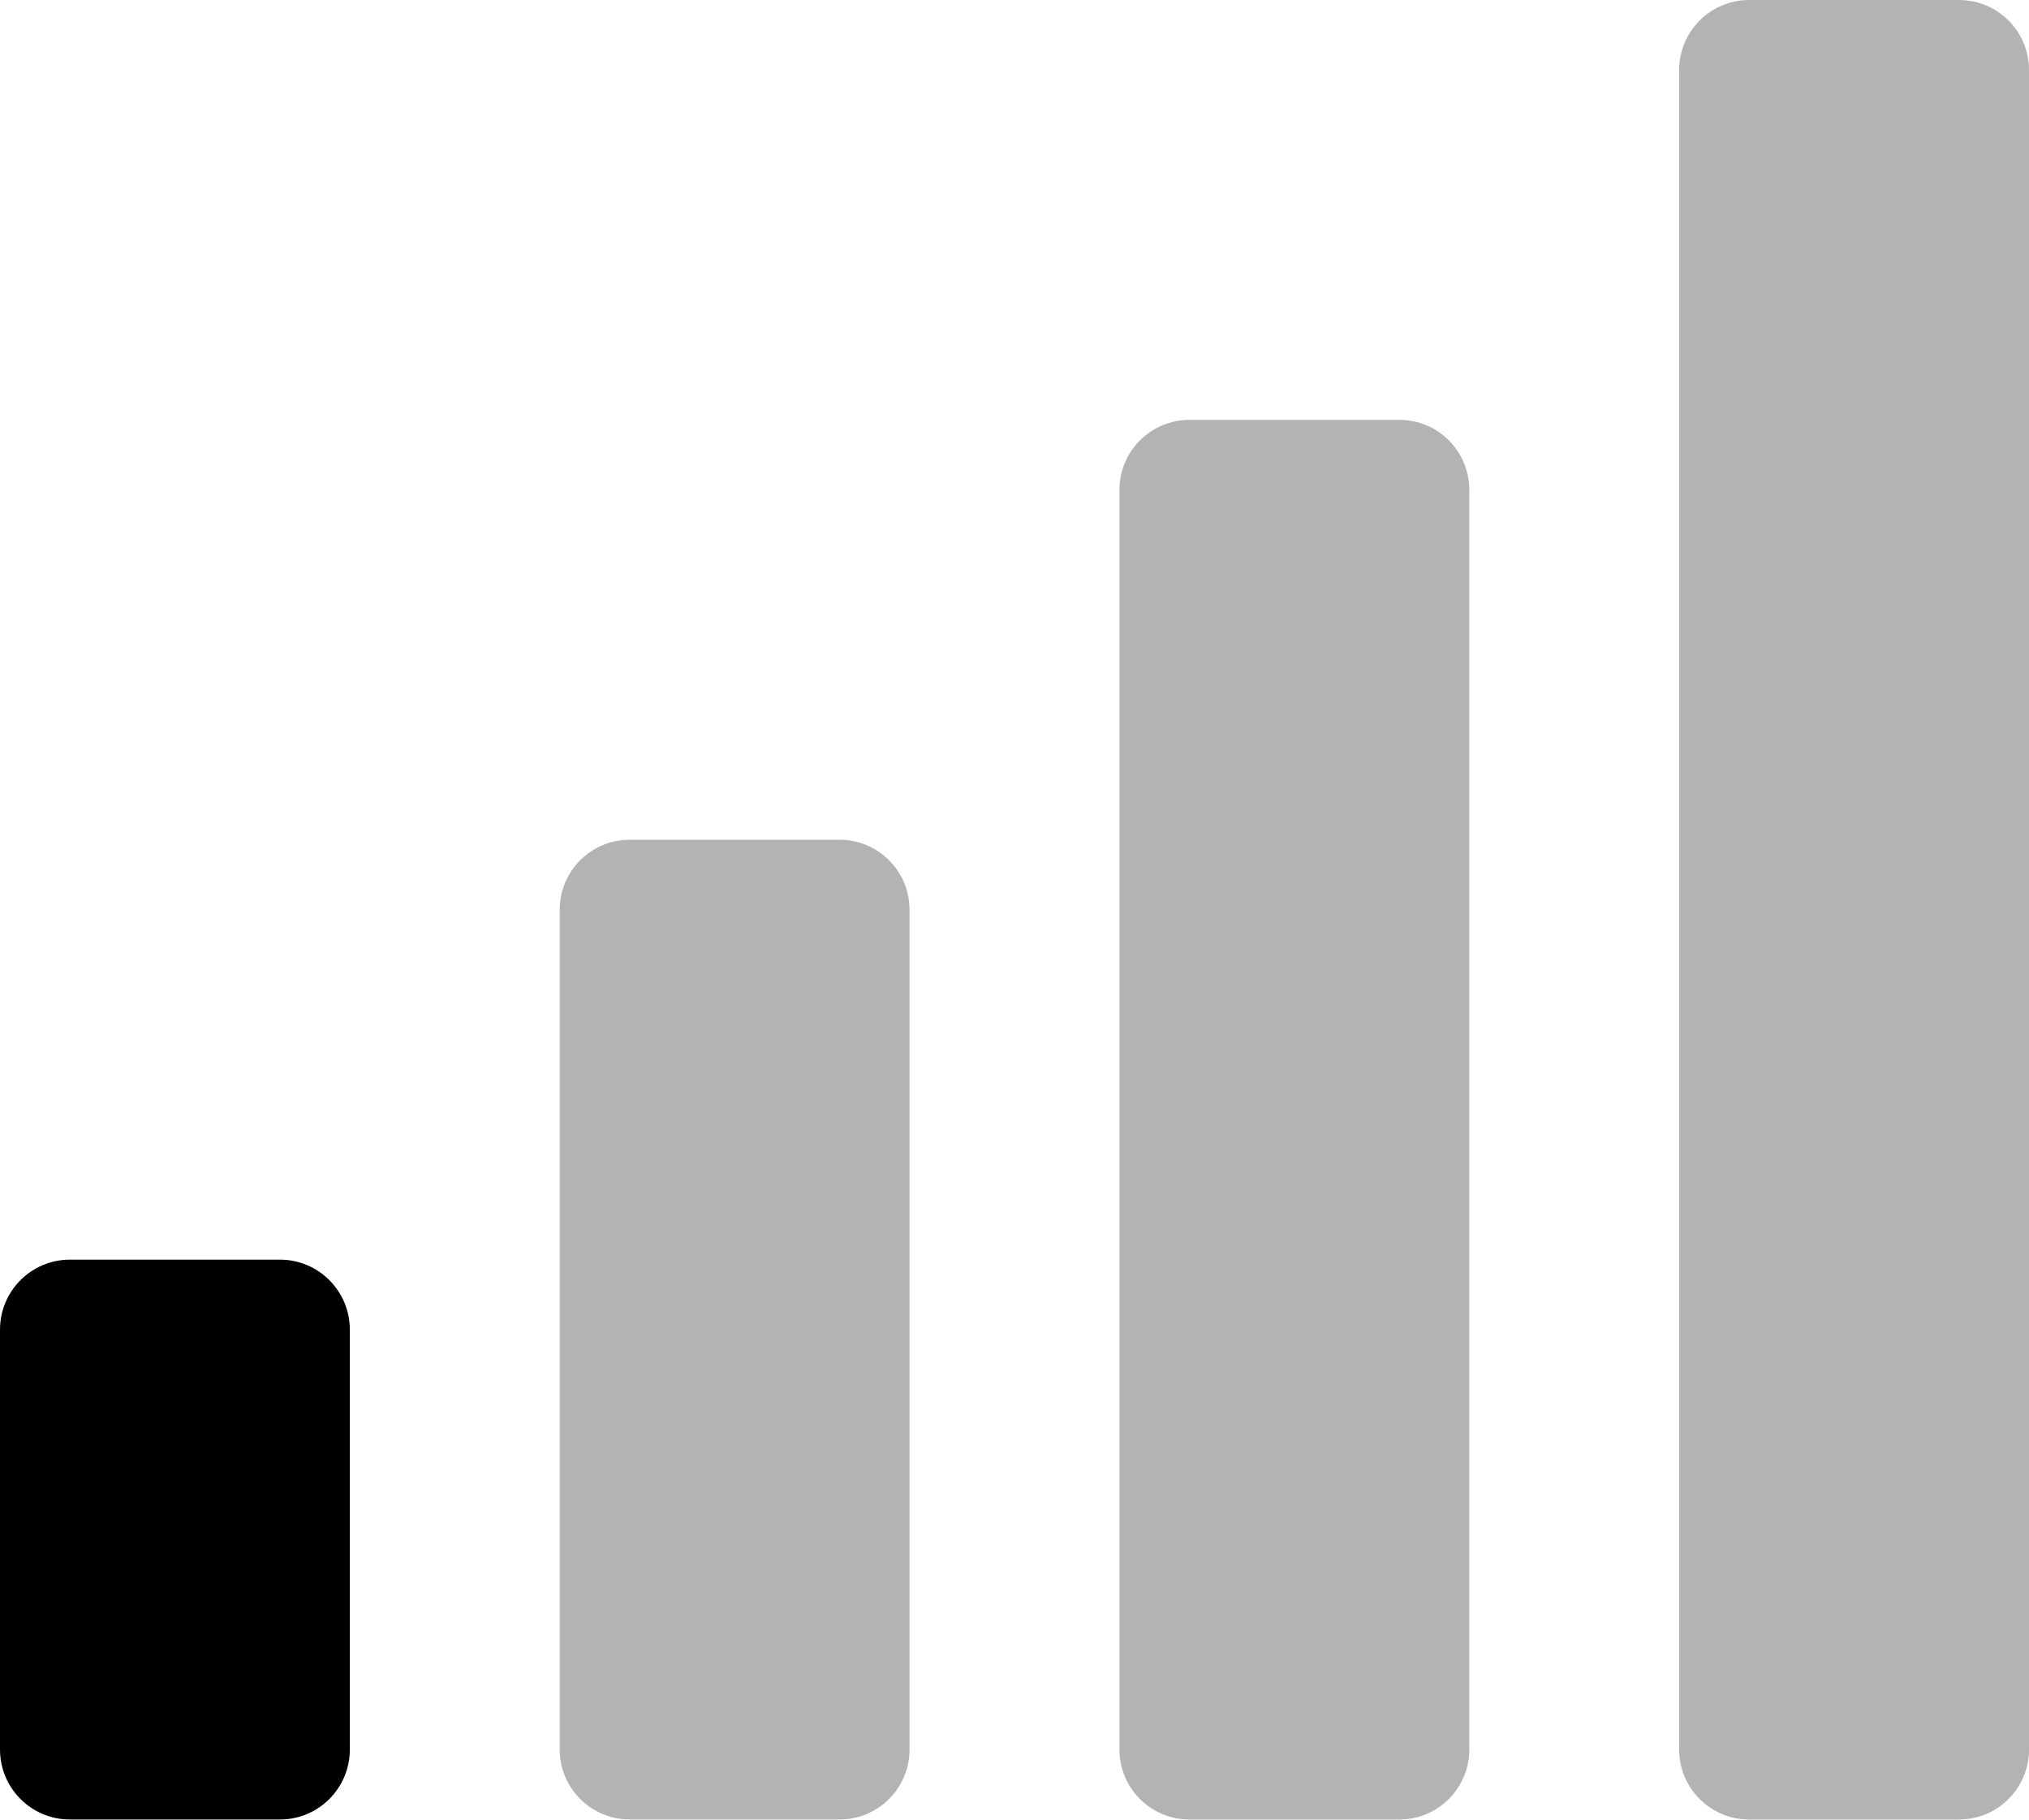
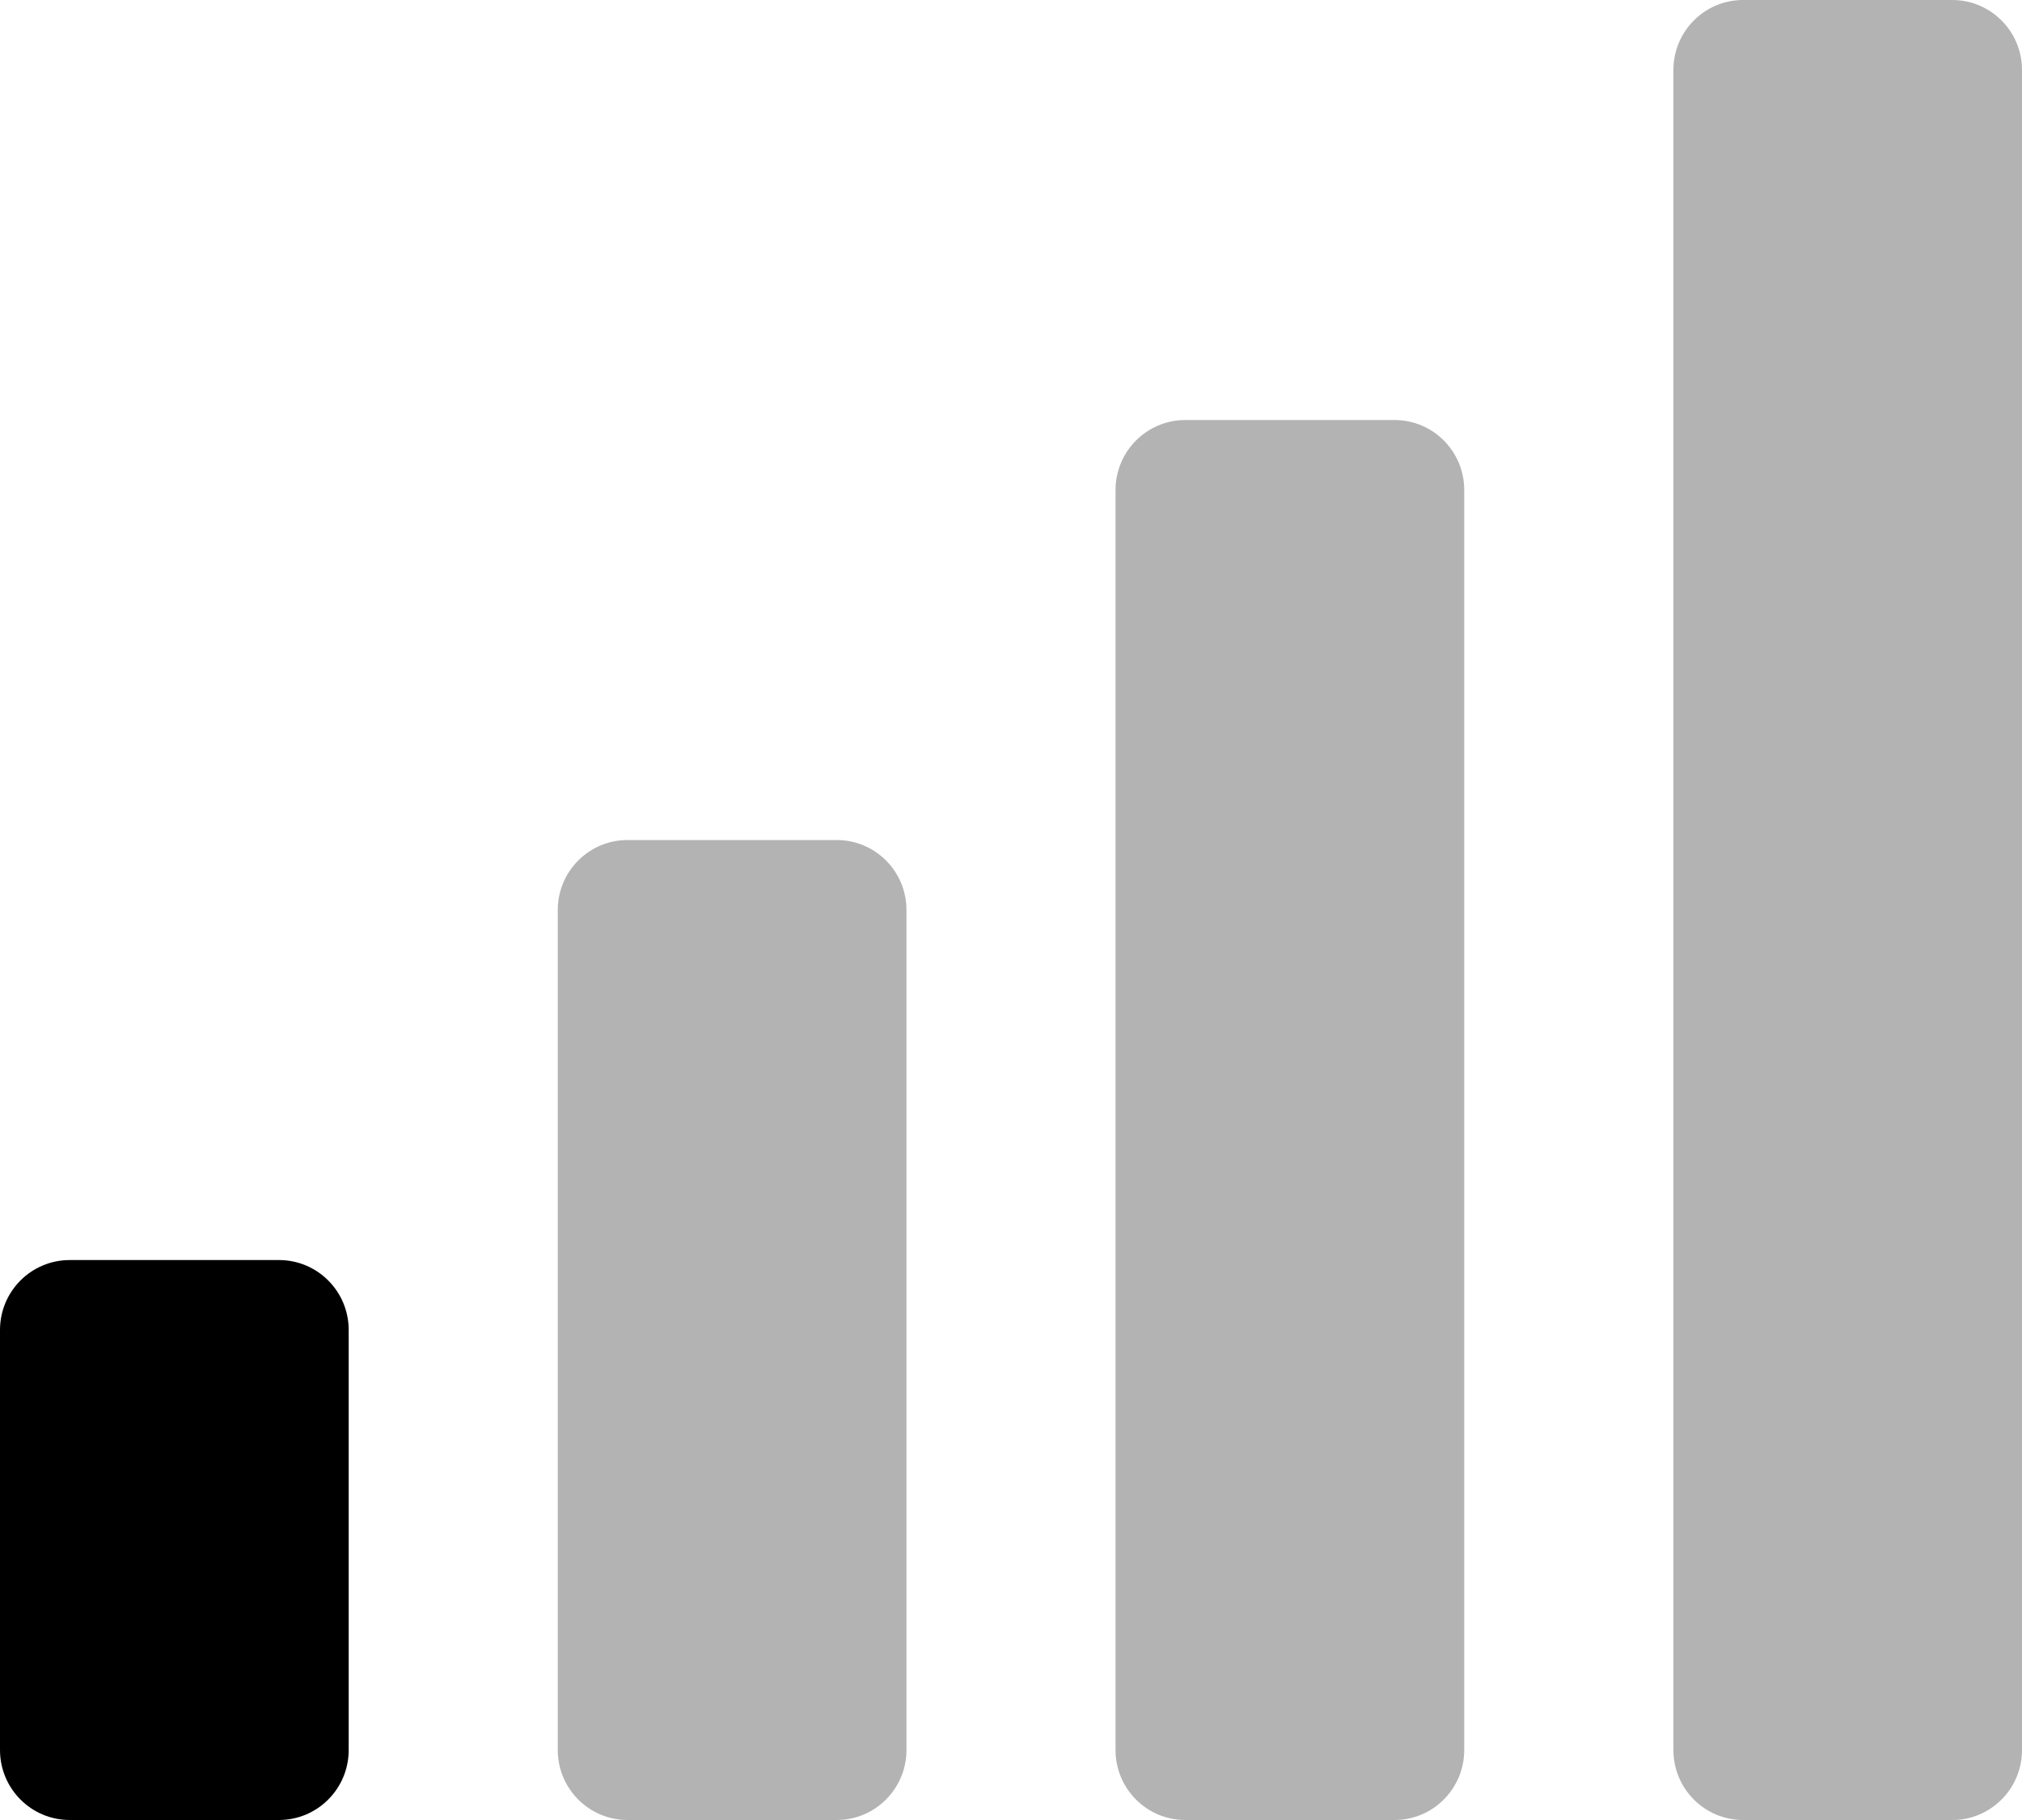
- <svg xmlns="http://www.w3.org/2000/svg" viewBox="0 0 53.557 48.016" version="1.1" id="svg4" width="53.557" height="48.016">
+ <svg xmlns="http://www.w3.org/2000/svg" viewBox="0 0 20 18" version="1.1" id="svg4" width="20" height="18">
  <defs id="defs8" />
-   <path style="fill:#000000;fill-opacity:0.3;stroke:none;stroke-width:0.127;stroke-miterlimit:4;stroke-dasharray:none;stroke-opacity:1" d="m 51.71,0 h -5.54 c -1.02,0 -1.847,0.826 -1.847,1.847 v 44.323 c 0,1.02 0.826,1.847 1.847,1.847 h 5.54 c 1.02,0 1.847,-0.826 1.847,-1.847 V 1.847 C 53.557,0.826 52.73,0 51.71,0 Z" id="path1101" />
-   <path style="fill:#000000;fill-opacity:0.3;stroke:none;stroke-width:0.127;stroke-miterlimit:4;stroke-dasharray:none;stroke-opacity:1" d="m 36.936,11.081 h -5.54 c -1.02,0 -1.847,0.826 -1.847,1.847 v 33.242 c 0,1.02 0.826,1.847 1.847,1.847 h 5.54 c 1.02,0 1.847,-0.826 1.847,-1.847 V 12.927 c 0,-1.02 -0.826,-1.847 -1.847,-1.847 z" id="path1099" />
-   <path style="fill:#000000;fill-opacity:1;stroke:none;stroke-width:0.127;stroke-miterlimit:4;stroke-dasharray:none;stroke-opacity:1" d="M 7.387,33.242 H 1.847 C 0.826,33.242 0,34.069 0,35.089 v 11.081 c 0,1.02 0.826,1.847 1.847,1.847 h 5.54 c 1.02,0 1.847,-0.826 1.847,-1.847 V 35.089 c 0,-1.02 -0.826,-1.847 -1.847,-1.847 z" id="path1097" />
-   <path style="fill:#000000;fill-opacity:0.3;stroke:none;stroke-width:0.127;stroke-miterlimit:4;stroke-dasharray:none;stroke-opacity:1" d="m 22.161,22.161 h -5.54 c -1.02,0 -1.847,0.826 -1.847,1.847 v 22.161 c 0,1.02 0.826,1.847 1.847,1.847 h 5.54 c 1.02,0 1.847,-0.826 1.847,-1.847 V 24.008 c 0,-1.02 -0.826,-1.847 -1.847,-1.847 z" id="path2" />
+   <path style="fill:#000000;fill-opacity:0.3;stroke:none;stroke-width:0.048;stroke-miterlimit:4;stroke-dasharray:none;stroke-opacity:1" d="M 19.31,0 H 17.241 C 16.86,0 16.552,0.31 16.552,0.692 V 17.308 c 0,0.383 0.309,0.692 0.69,0.692 h 2.069 C 19.691,18 20,17.69 20,17.308 V 0.692 C 20,0.31 19.691,0 19.31,0 Z" id="path1101" />
+   <path style="fill:#000000;fill-opacity:0.3;stroke:none;stroke-width:0.048;stroke-miterlimit:4;stroke-dasharray:none;stroke-opacity:1" d="m 13.793,4.154 h -2.069 c -0.381,0 -0.69,0.31 -0.69,0.692 V 17.308 c 0,0.383 0.309,0.692 0.69,0.692 h 2.069 c 0.381,0 0.69,-0.31 0.69,-0.692 V 4.846 c 0,-0.383 -0.309,-0.692 -0.69,-0.692 z" id="path1099" />
+   <path style="fill:#000000;fill-opacity:1;stroke:none;stroke-width:0.048;stroke-miterlimit:4;stroke-dasharray:none;stroke-opacity:1" d="M 2.759,12.462 H 0.69 C 0.309,12.462 0,12.771 0,13.154 V 17.308 C 0,17.69 0.309,18 0.69,18 H 2.759 c 0.381,0 0.69,-0.31 0.69,-0.692 v -4.154 c 0,-0.383 -0.309,-0.692 -0.69,-0.692 z" id="path1097" />
+   <path style="fill:#000000;fill-opacity:0.3;stroke:none;stroke-width:0.048;stroke-miterlimit:4;stroke-dasharray:none;stroke-opacity:1" d="M 8.276,8.308 H 6.207 c -0.381,0 -0.69,0.31 -0.69,0.692 V 17.308 C 5.517,17.69 5.826,18 6.207,18 h 2.069 c 0.381,0 0.69,-0.31 0.69,-0.692 V 9 c 0,-0.383 -0.309,-0.692 -0.69,-0.692 z" id="path2" />
</svg>
